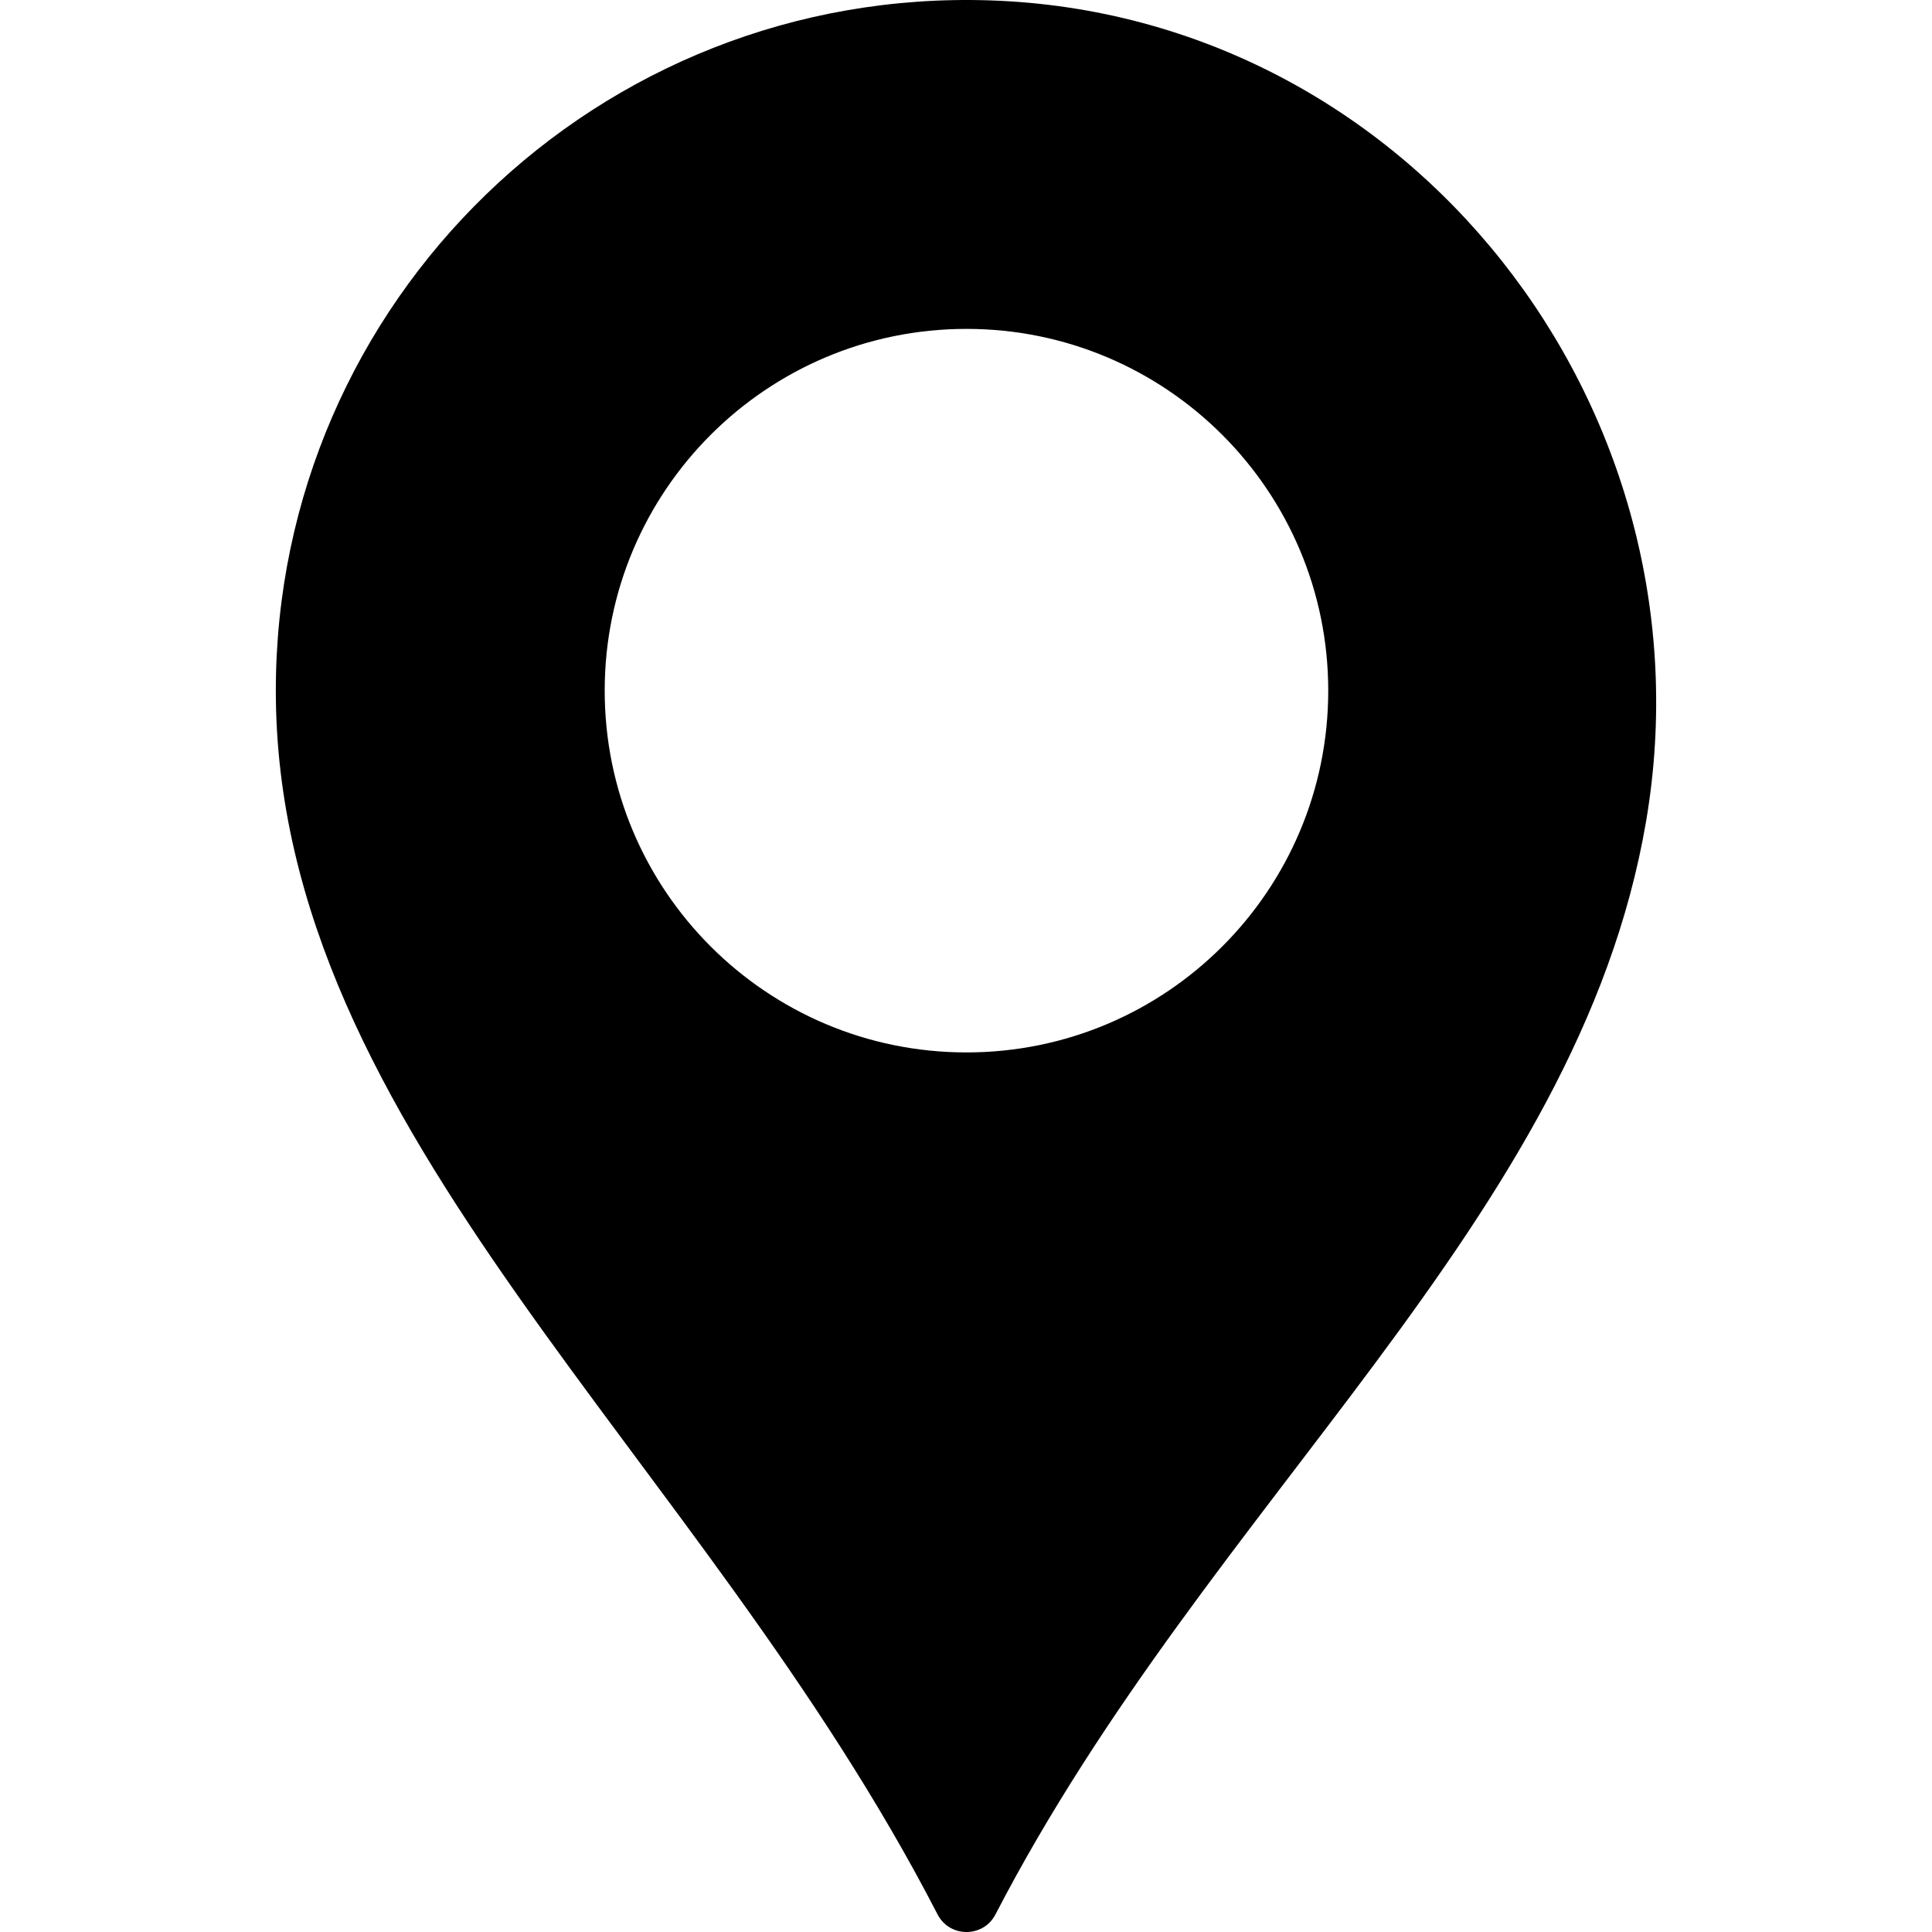
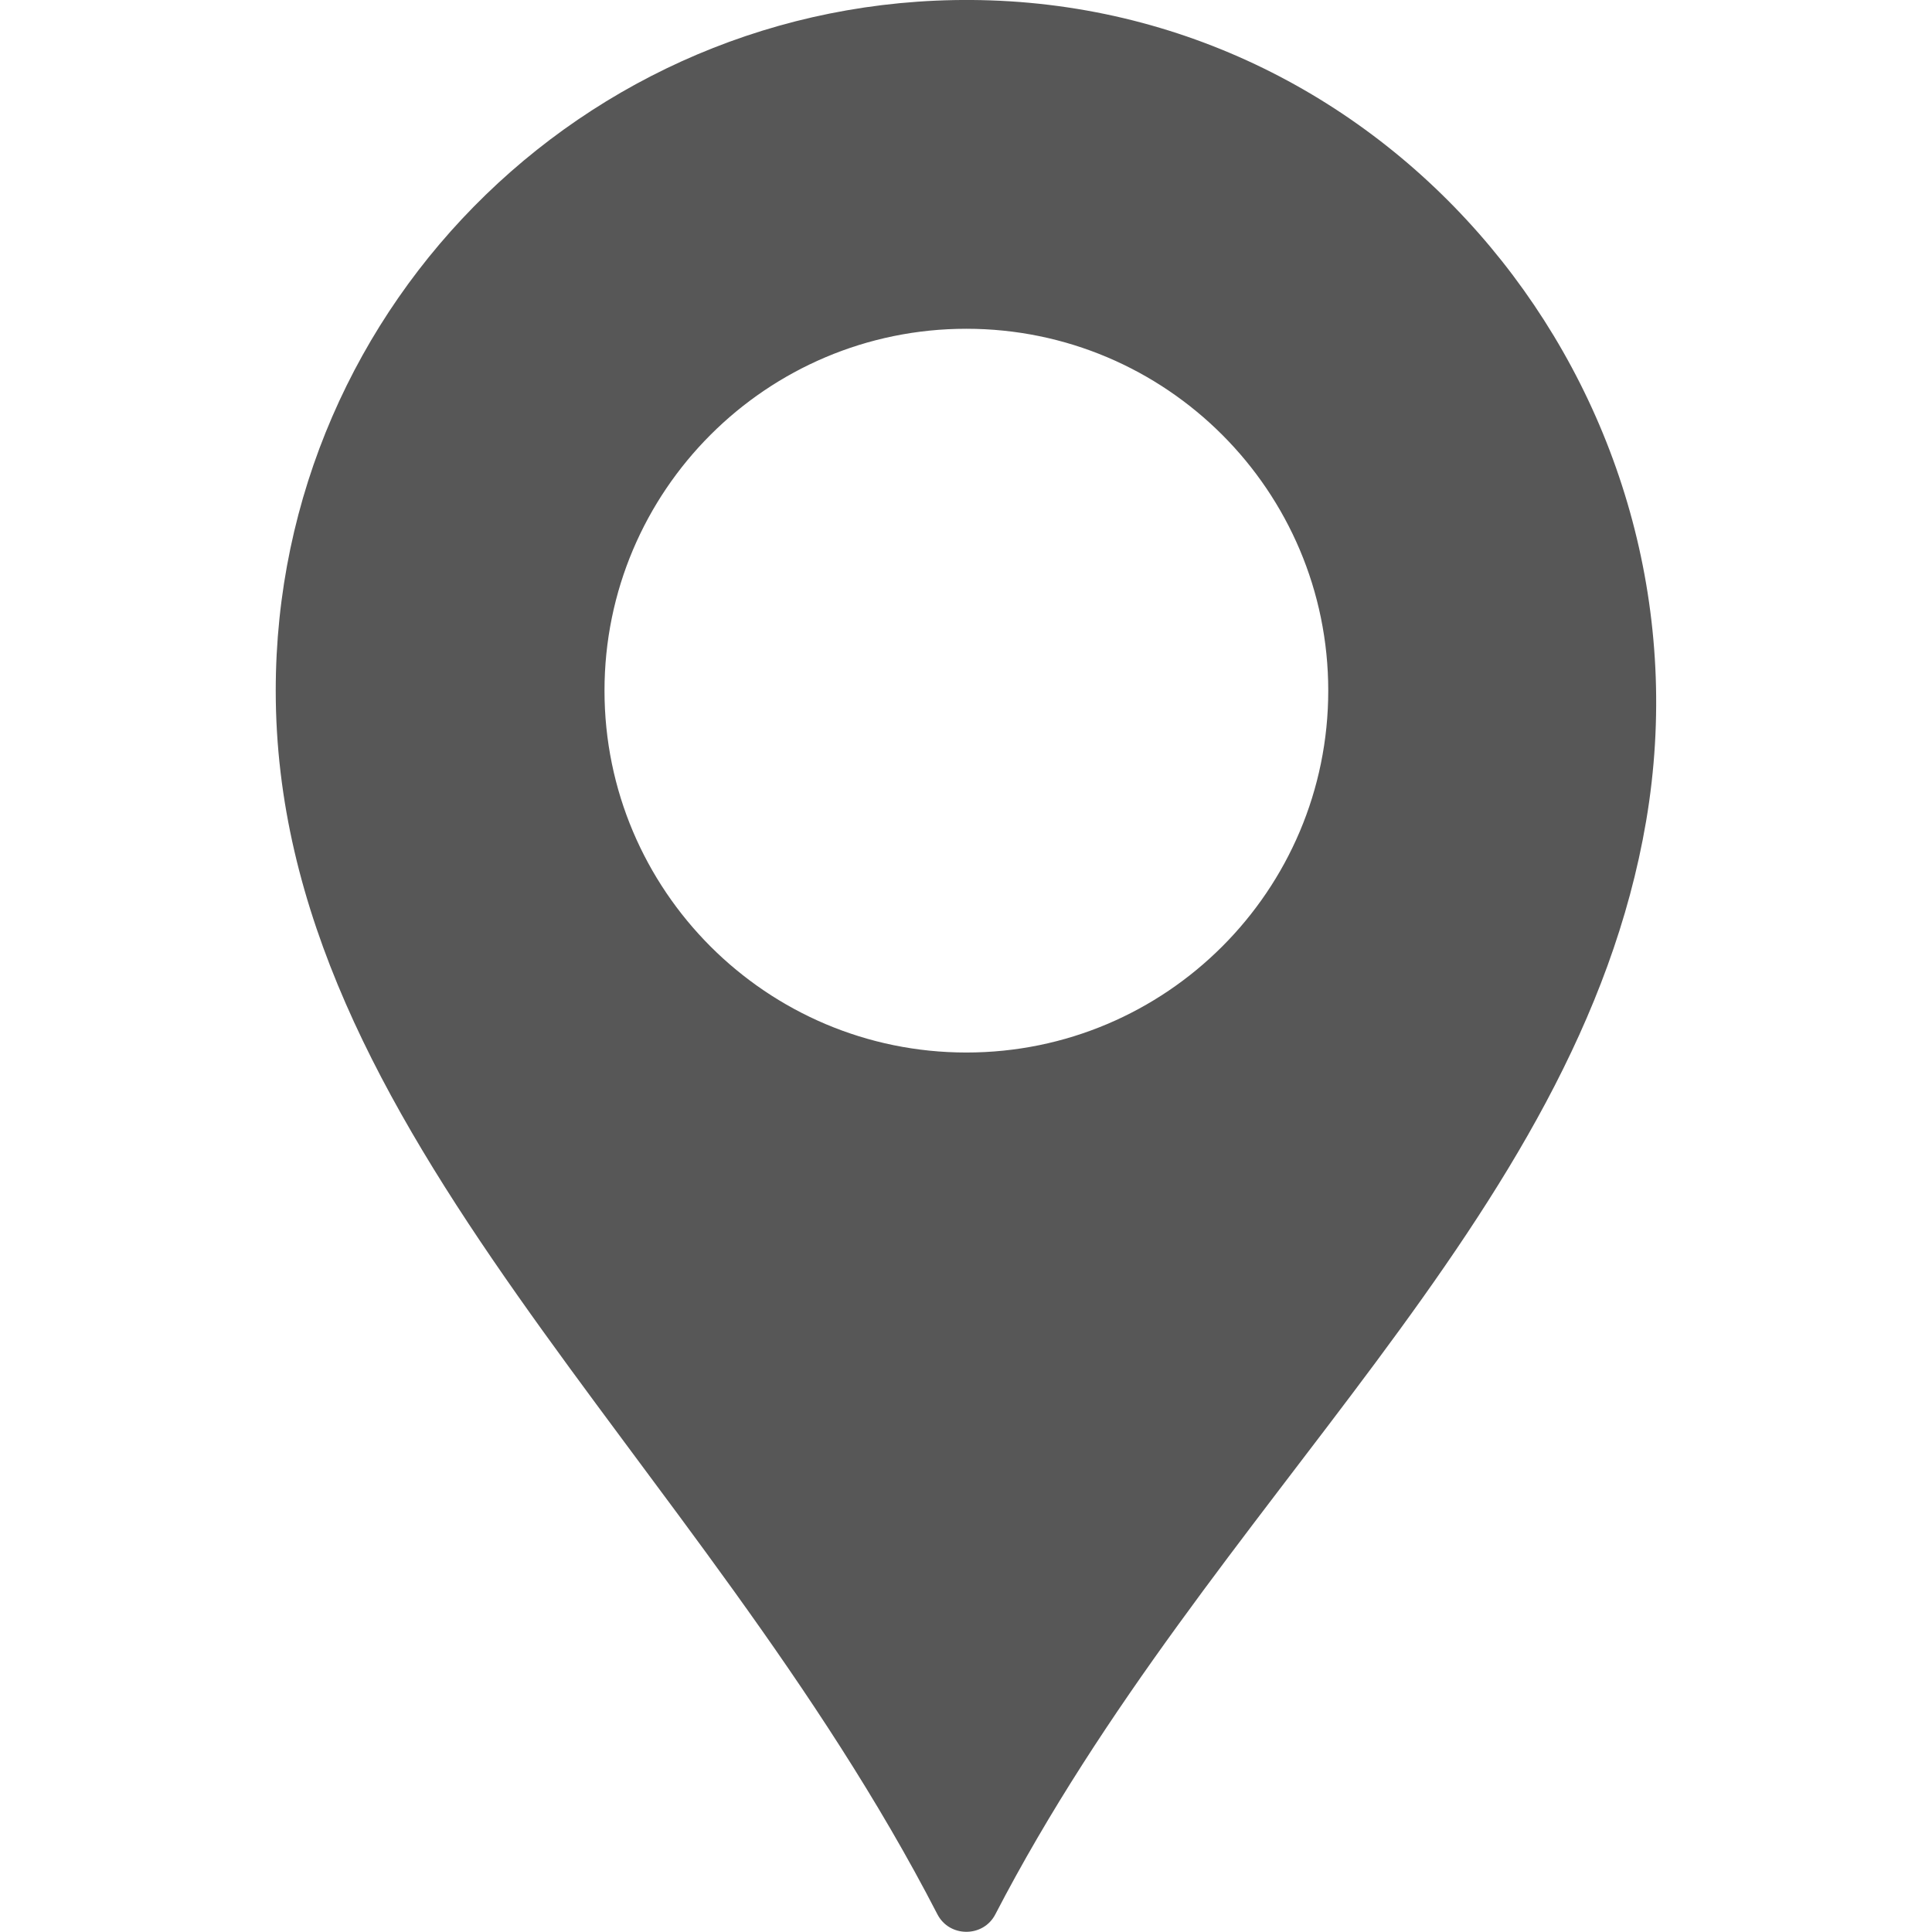
- <svg xmlns="http://www.w3.org/2000/svg" version="1.1" id="Capa_1" x="0px" y="0px" width="513.597px" height="513.597px" viewBox="0 0 513.597 513.597" style="enable-background:new 0 0 513.597 513.597;" xml:space="preserve">
+ <svg xmlns="http://www.w3.org/2000/svg" version="1.1" id="Capa_1" x="0px" y="0px" viewBox="0 0 513.6 513.6" style="enable-background:new 0 0 513.6 513.6;" xml:space="preserve">
+   <style type="text/css">
+ 	.st0{fill:#575757;}
+ </style>
  <g>
-     <path d="M263.278,0.107C158.977-3.408,73.323,80.095,73.323,183.602c0,117.469,112.73,202.72,175.915,325.322   c3.208,6.225,12.169,6.233,15.388,0.009c57.16-110.317,154.854-184.291,172.959-290.569   C456.331,108.387,374.776,3.866,263.278,0.107z M256.923,279.773c-53.113,0-96.171-43.059-96.171-96.171   s43.059-96.171,96.171-96.171c53.113,0,96.172,43.059,96.172,96.171S310.036,279.773,256.923,279.773z" />
+     <path class="st0" d="M263.3,0.1c-104.3-3.5-190,80-190,183.5c0,117.5,112.7,202.7,175.9,325.3c3.2,6.2,12.2,6.2,15.4,0   c57.2-110.3,154.9-184.3,173-290.6C456.3,108.4,374.8,3.9,263.3,0.1z M256.9,279.8c-53.1,0-96.2-43.1-96.2-96.2   s43.1-96.2,96.2-96.2c53.1,0,96.2,43.1,96.2,96.2S310,279.8,256.9,279.8z" />
  </g>
-   <g>
- </g>
-   <g>
- </g>
-   <g>
- </g>
-   <g>
- </g>
-   <g>
- </g>
-   <g>
- </g>
-   <g>
- </g>
-   <g>
- </g>
-   <g>
- </g>
-   <g>
- </g>
-   <g>
- </g>
-   <g>
- </g>
-   <g>
- </g>
-   <g>
- </g>
-   <g>
- </g>
</svg>
